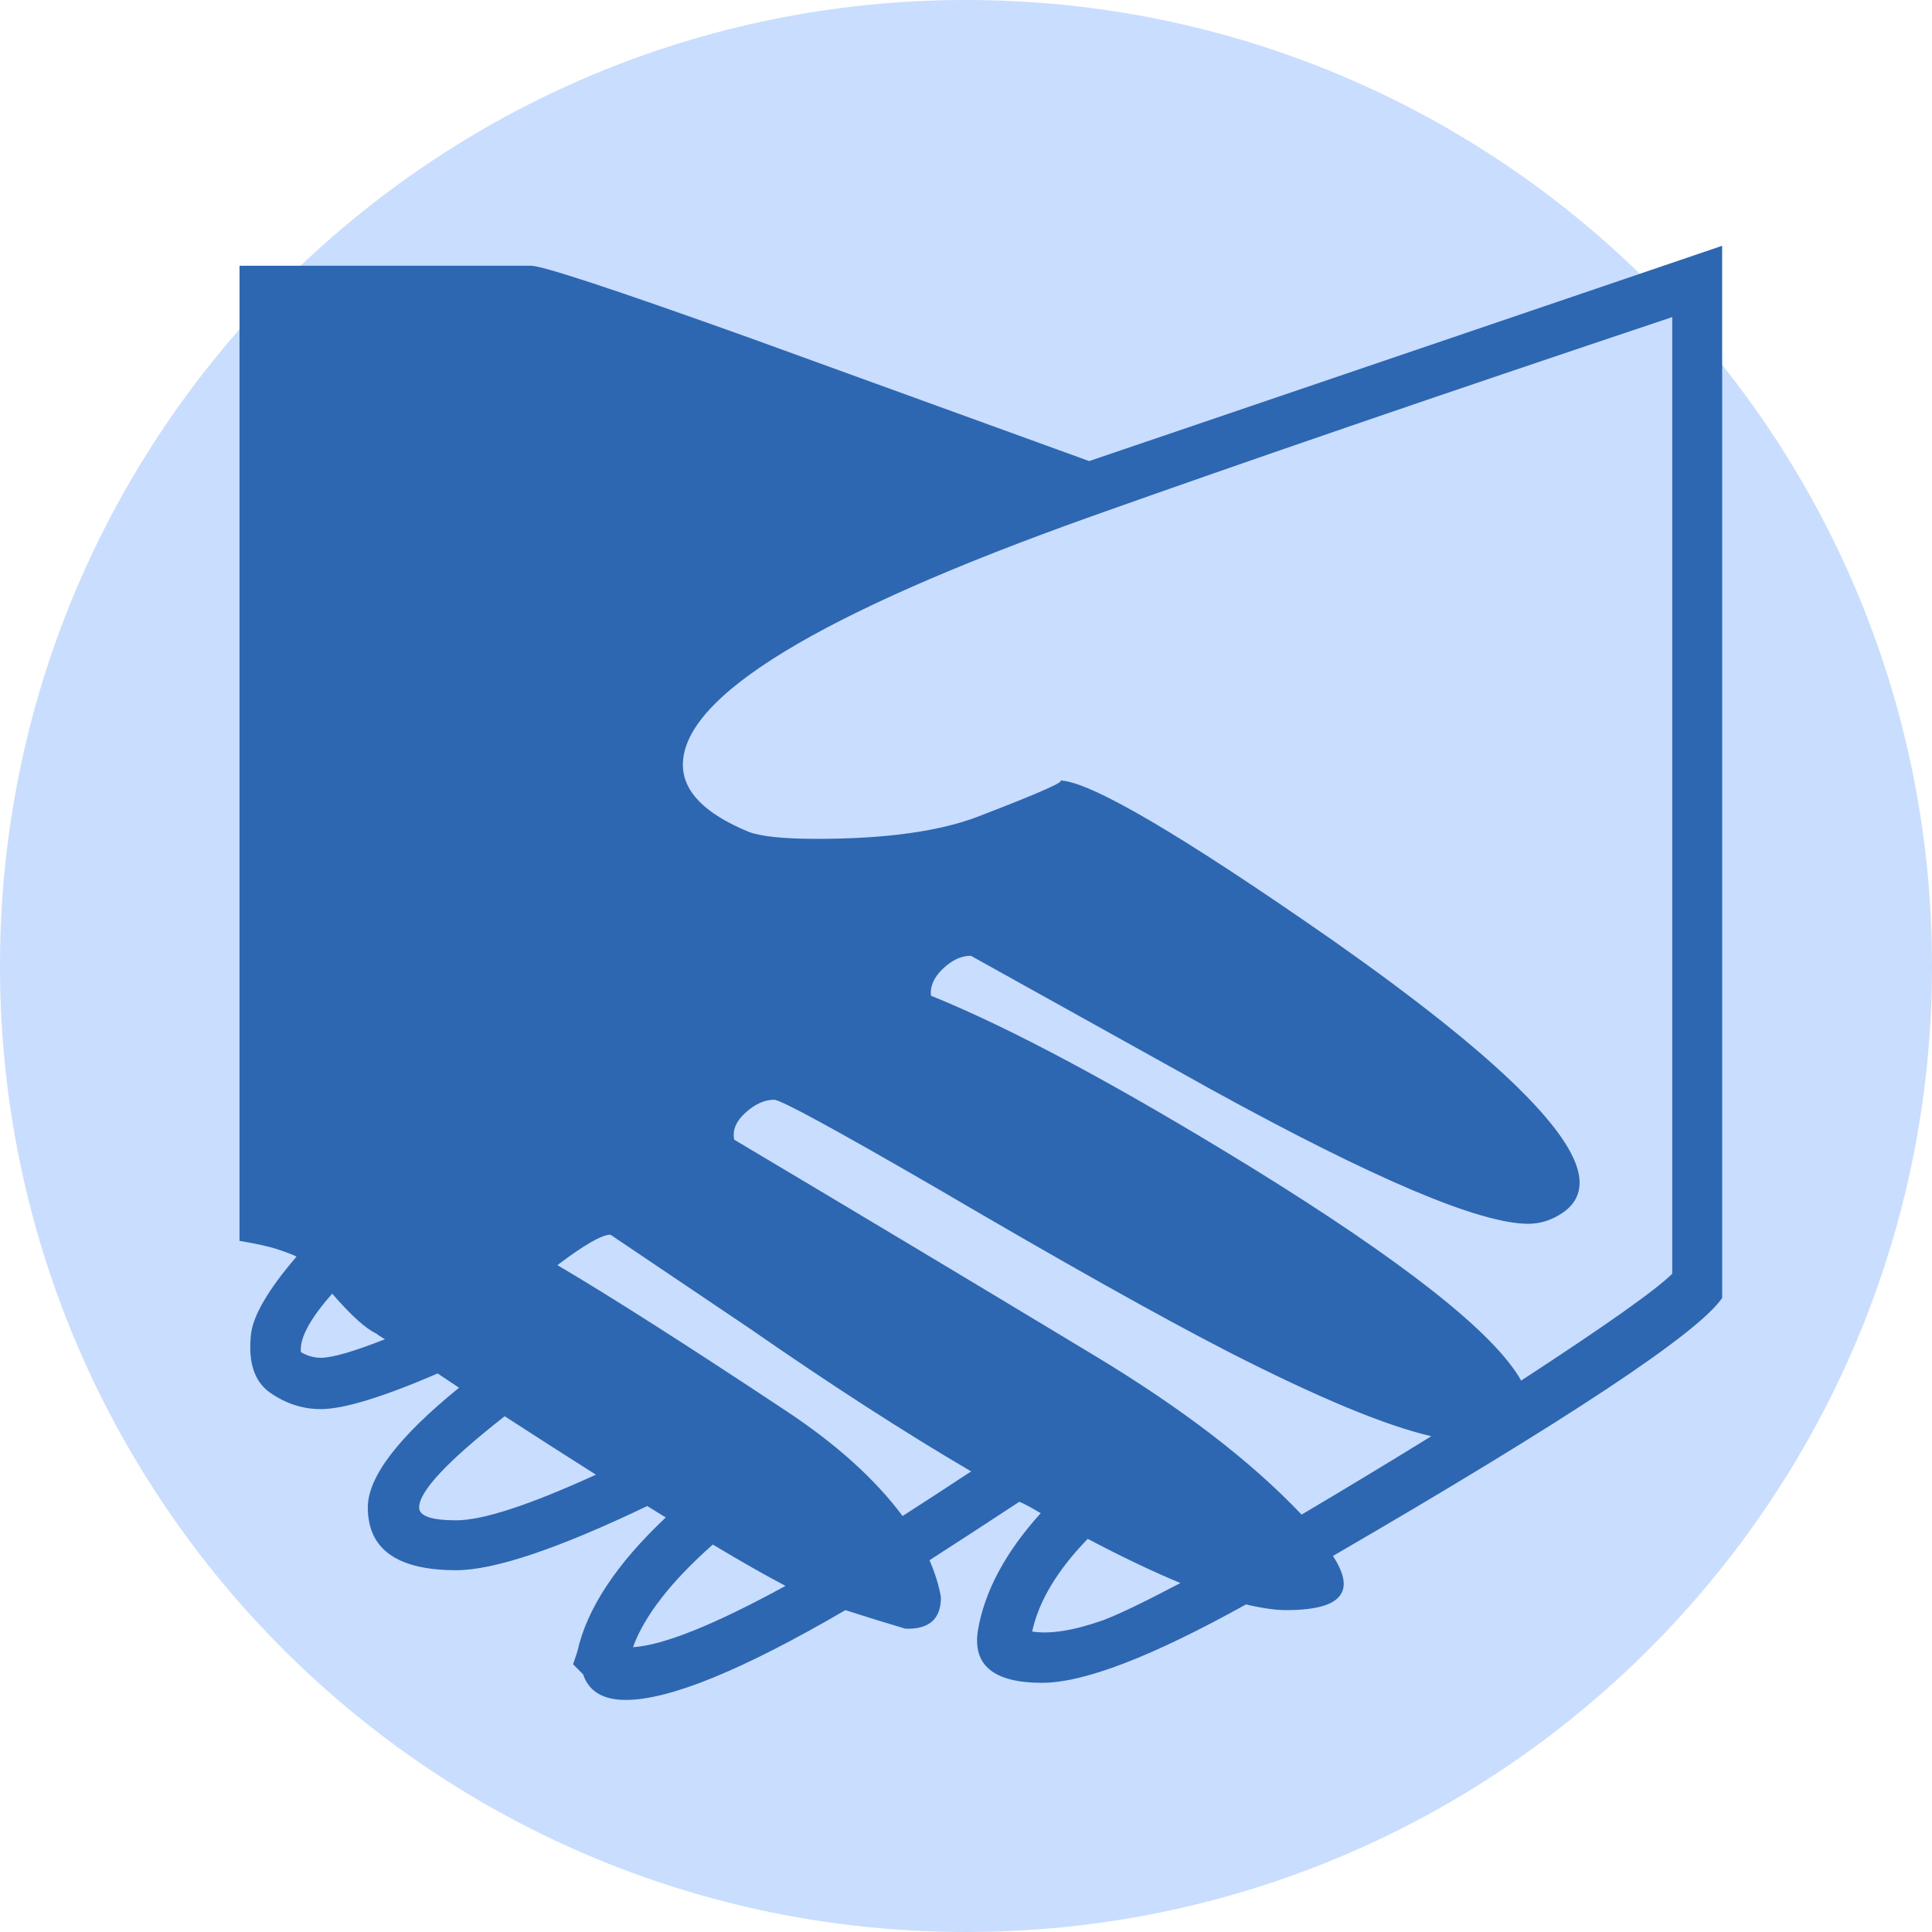
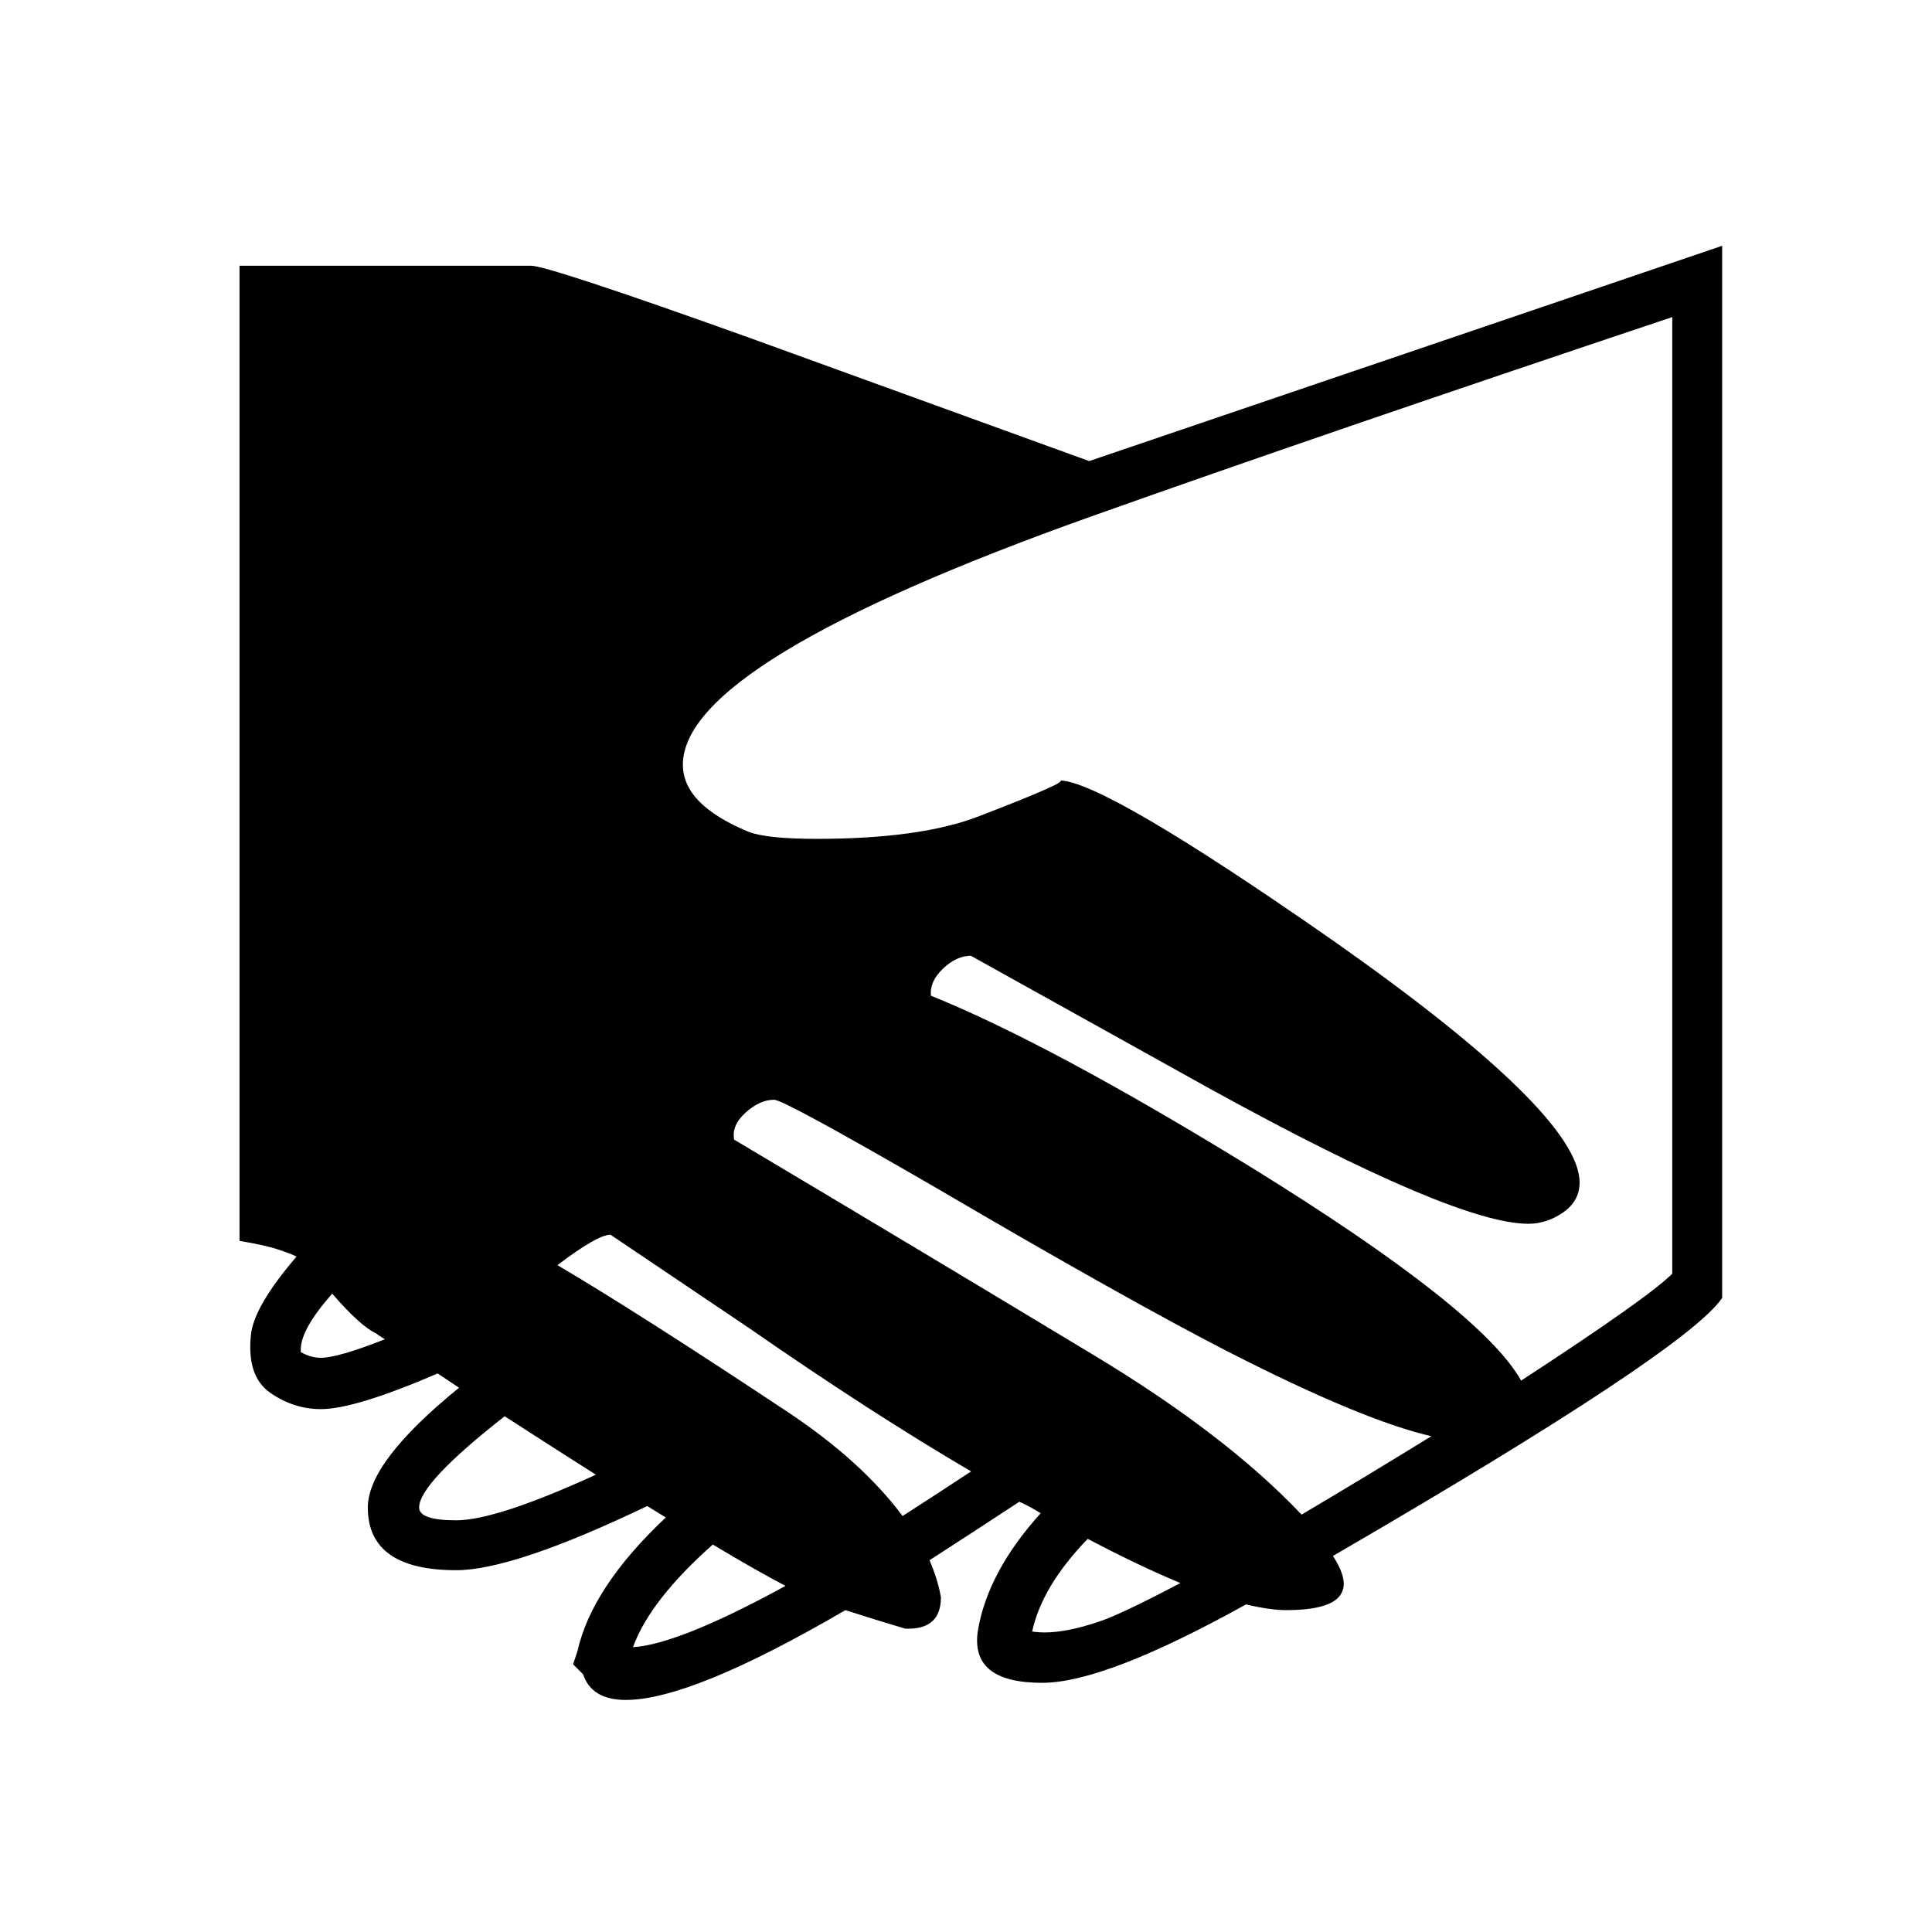
<svg xmlns="http://www.w3.org/2000/svg" xml:space="preserve" viewBox="0 0 1210 1210">
-   <circle cx="605" cy="605" r="605" fill="#C8DDFF" />
-   <path fill="#2e67b1" d="M1078.58 153.94v658.94c-14.89 22.02-96.14 75.89-243.75 161.6 6.54 10.12 8.32 17.86 5.35 23.22-3.57 7.14-15.18 10.71-34.82 10.71-6.56 0-14.89-1.2-25-3.57-58.93 32.73-101.5 49.1-127.68 49.1-30.35 0-43.75-11.01-40.18-33.03 4.16-24.41 17.26-48.81 39.29-73.21-5.96-3.57-10.42-5.96-13.4-7.15a7174.23 7174.23 0 0 1-56.24 36.61c3.57 8.33 5.94 16.07 7.14 23.22 0 13.68-7.45 20.22-22.32 19.64a1551.62 1551.62 0 0 1-37.5-11.6c-64.29 37.5-110.13 56.24-137.5 56.24-14.29 0-23.22-5.35-26.79-16.07l-6.25-6.25 2.68-8.03c5.94-26.79 24.4-54.77 55.36-83.93l-11.61-7.15c-55.96 26.79-95.84 40.18-119.64 40.18-36.92 0-55.36-13.1-55.36-39.28 0-19.06 19.04-44.06 57.14-75l-13.4-8.93c-34.52 14.88-58.92 22.32-73.2 22.32-11.32 0-21.88-3.43-31.7-10.27s-13.84-18.89-12.06-36.16c1.19-11.9 10.72-28.27 28.58-49.1-2.4-1.2-6.25-2.69-11.61-4.47-5.36-1.79-13.4-3.57-24.1-5.36V166.44h182.14c5.94-.58 52.07 14.6 138.39 45.54l211.6 76.79zm-837.5 684.83c-3-1.79-4.78-2.97-5.37-3.57-6.55-2.97-15.77-11.3-27.67-25-13.1 14.88-19.65 26.5-19.65 34.82v1.78c4.16 2.4 8.33 3.58 12.5 3.58 7.15 0 20.54-3.87 40.18-11.61zm132.13 84.82a7214.15 7214.15 0 0 1-57.14-36.6c-35.71 27.97-53.57 47-53.57 57.14 0 5.36 7.73 8.03 23.21 8.03 16.66 0 45.83-9.53 87.5-28.57zm235-2.06c-41.66-24.42-87.8-54.18-138.38-89.3l-87.5-58.95c-5.38 0-16.45 6.36-33.22 19.06 33.33 19.64 80.94 50 142.86 91.07 31.58 20.83 56.02 42.86 73.32 66.07a4661.05 4661.05 0 0 0 42.93-27.95zm-211.78 110.1c19.04-1.2 50.9-14 95.54-38.4-12.5-6.55-27.68-15.18-45.54-25.89-26.2 23.22-42.86 44.64-50 64.29zm650.9-833.04c-145.85 48.81-267.28 90.48-364.3 125-170.23 60.71-255.35 112.5-255.35 155.36 0 16.67 13.69 30.66 41.07 41.96 7.73 2.99 22.02 4.46 42.86 4.46 43.44 0 77.37-4.75 101.79-14.28 38.68-14.87 55.35-22.32 50-22.32 18.44 0 75.89 33.63 172.32 100.89 102.37 72.03 153.57 122.32 153.57 150.9 0 7.74-3.43 13.99-10.27 18.75-6.85 4.77-14.15 7.14-21.87 7.14-30.36 0-96.43-27.97-198.22-83.93l-150.9-83.93c-5.95 0-11.75 2.68-17.4 8.04-5.67 5.35-8.2 11.02-7.6 16.96 50 20.24 116.66 55.96 200 107.14 96.44 59.53 152.98 104.18 169.65 133.93 52.97-34.51 84.52-56.83 94.65-66.96zm-232.15 750a5125.21 5125.21 0 0 0 81.25-49.1c-28.57-6.56-70.84-24.11-126.78-52.68-42.86-22.02-103.88-56.25-183.04-102.68-63.7-36.9-97.63-55.36-101.79-55.36-5.95 0-11.91 2.68-17.85 8.04-5.96 5.35-8.35 11.02-7.15 16.96a42921.5 42921.5 0 0 1 225 134.82c55.36 33.33 98.8 66.66 130.36 100zm-75.9 42.86c-17.26-7.15-36.6-16.38-58.03-27.68-19.05 19.64-30.66 38.98-34.82 58.04 11.3 1.78 26.19-.6 44.64-7.15 9.52-3.57 25.59-11.31 48.22-23.21z" />
+   <path d="M1078.58 153.94v658.94c-14.89 22.02-96.14 75.89-243.75 161.6 6.54 10.12 8.32 17.86 5.35 23.22-3.57 7.14-15.18 10.71-34.82 10.71-6.56 0-14.89-1.2-25-3.57-58.93 32.73-101.5 49.1-127.68 49.1-30.35 0-43.75-11.01-40.18-33.03 4.16-24.41 17.26-48.81 39.29-73.21-5.96-3.57-10.42-5.96-13.4-7.15a7174.23 7174.23 0 0 1-56.24 36.61c3.57 8.33 5.94 16.07 7.14 23.22 0 13.68-7.45 20.22-22.32 19.64a1551.62 1551.62 0 0 1-37.5-11.6c-64.29 37.5-110.13 56.24-137.5 56.24-14.29 0-23.22-5.35-26.79-16.07l-6.25-6.25 2.68-8.03c5.94-26.79 24.4-54.77 55.36-83.93l-11.61-7.15c-55.96 26.79-95.84 40.18-119.64 40.18-36.92 0-55.36-13.1-55.36-39.28 0-19.06 19.04-44.06 57.14-75l-13.4-8.93c-34.52 14.88-58.92 22.32-73.2 22.32-11.32 0-21.88-3.43-31.7-10.27s-13.84-18.89-12.06-36.16c1.19-11.9 10.72-28.27 28.58-49.1-2.4-1.2-6.25-2.69-11.61-4.47-5.36-1.79-13.4-3.57-24.1-5.36V166.44h182.14c5.94-.58 52.07 14.6 138.39 45.54l211.6 76.79zm-837.5 684.83c-3-1.79-4.78-2.97-5.37-3.57-6.55-2.97-15.77-11.3-27.67-25-13.1 14.88-19.65 26.5-19.65 34.82v1.78c4.16 2.4 8.33 3.58 12.5 3.58 7.15 0 20.54-3.87 40.18-11.61zm132.13 84.82a7214.15 7214.15 0 0 1-57.14-36.6c-35.71 27.97-53.57 47-53.57 57.14 0 5.36 7.73 8.03 23.21 8.03 16.66 0 45.83-9.53 87.5-28.57zm235-2.06c-41.66-24.42-87.8-54.18-138.38-89.3l-87.5-58.95c-5.38 0-16.45 6.36-33.22 19.06 33.33 19.64 80.94 50 142.86 91.07 31.58 20.83 56.02 42.86 73.32 66.07a4661.05 4661.05 0 0 0 42.93-27.95zm-211.78 110.1c19.04-1.2 50.9-14 95.54-38.4-12.5-6.55-27.68-15.18-45.54-25.89-26.2 23.22-42.86 44.64-50 64.29zm650.9-833.04c-145.85 48.81-267.28 90.48-364.3 125-170.23 60.71-255.35 112.5-255.35 155.36 0 16.67 13.69 30.66 41.07 41.96 7.73 2.99 22.02 4.46 42.86 4.46 43.44 0 77.37-4.75 101.79-14.28 38.68-14.87 55.35-22.32 50-22.32 18.44 0 75.89 33.63 172.32 100.89 102.37 72.03 153.57 122.32 153.57 150.9 0 7.74-3.43 13.99-10.27 18.75-6.85 4.77-14.15 7.14-21.87 7.14-30.36 0-96.43-27.97-198.22-83.93l-150.9-83.93c-5.95 0-11.75 2.68-17.4 8.04-5.67 5.35-8.2 11.02-7.6 16.96 50 20.24 116.66 55.96 200 107.14 96.44 59.53 152.98 104.18 169.65 133.93 52.97-34.51 84.52-56.83 94.65-66.96zm-232.15 750a5125.21 5125.21 0 0 0 81.25-49.1c-28.57-6.56-70.84-24.11-126.78-52.68-42.86-22.02-103.88-56.25-183.04-102.68-63.7-36.9-97.63-55.36-101.79-55.36-5.95 0-11.91 2.68-17.85 8.04-5.96 5.35-8.35 11.02-7.15 16.96a42921.5 42921.5 0 0 1 225 134.82c55.36 33.33 98.8 66.66 130.36 100zm-75.9 42.86c-17.26-7.15-36.6-16.38-58.03-27.68-19.05 19.64-30.66 38.98-34.82 58.04 11.3 1.78 26.19-.6 44.64-7.15 9.52-3.57 25.59-11.31 48.22-23.21z" />
</svg>
